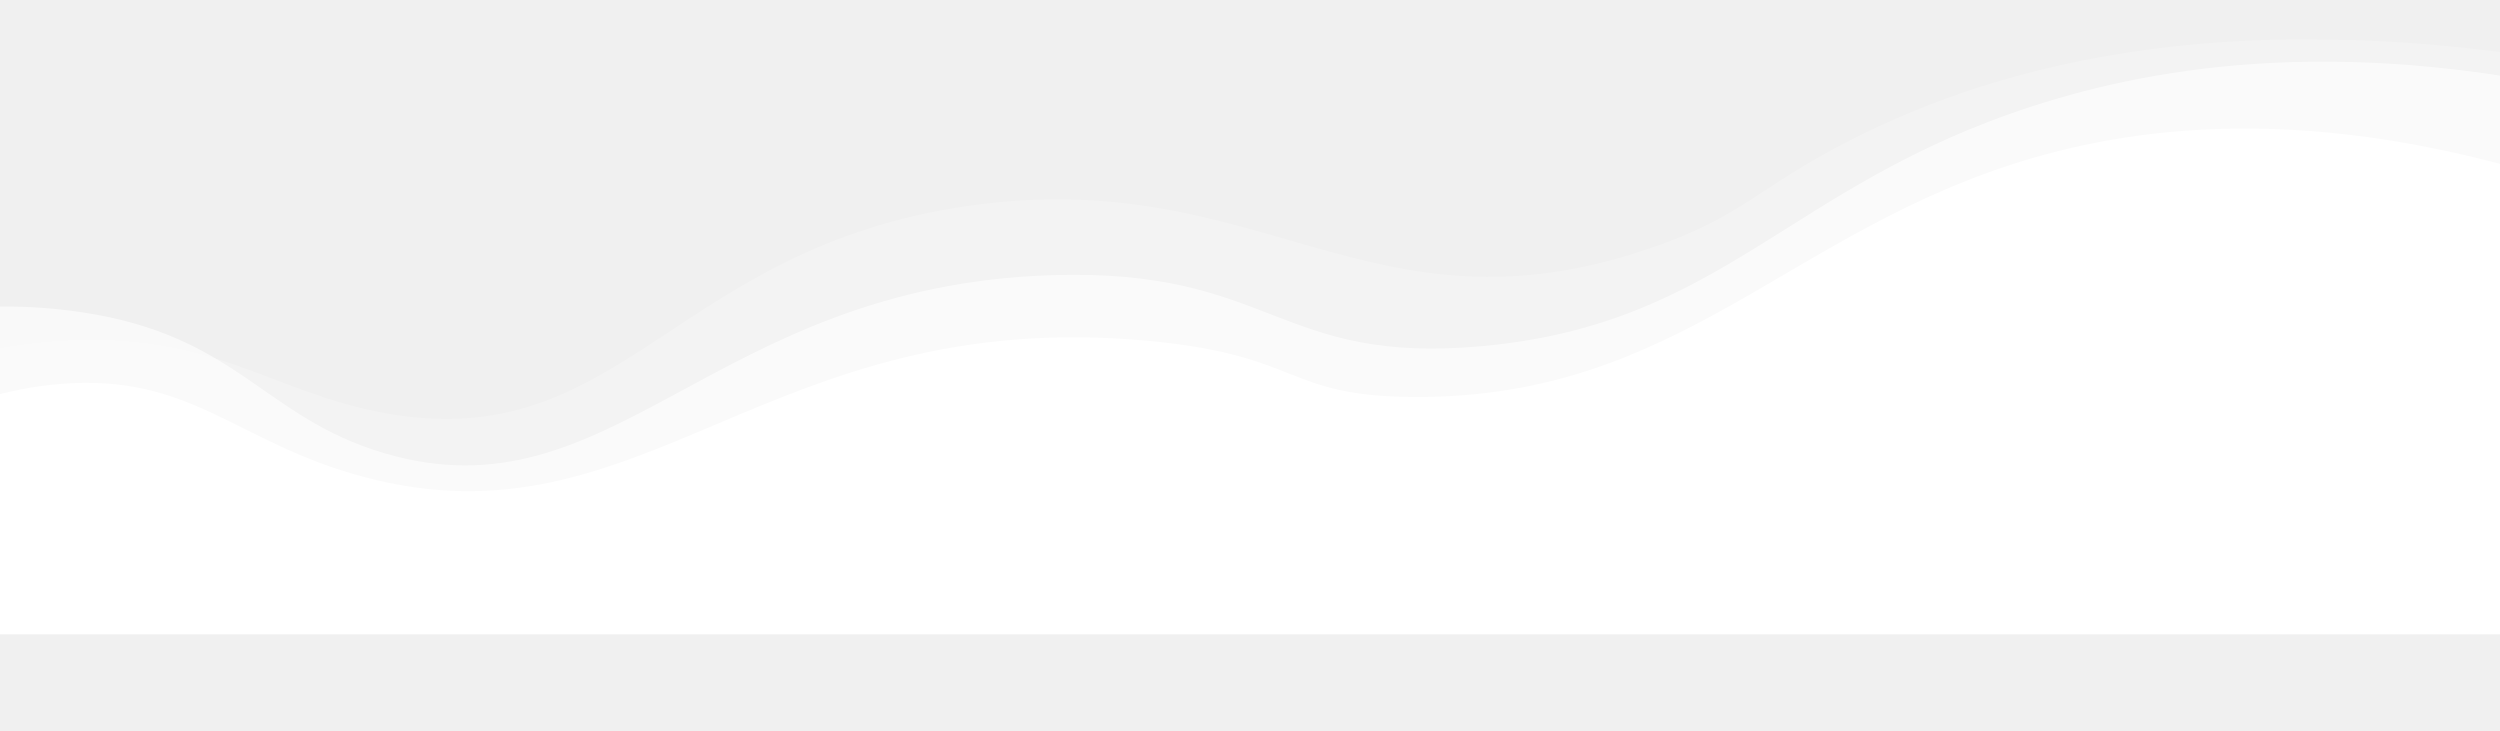
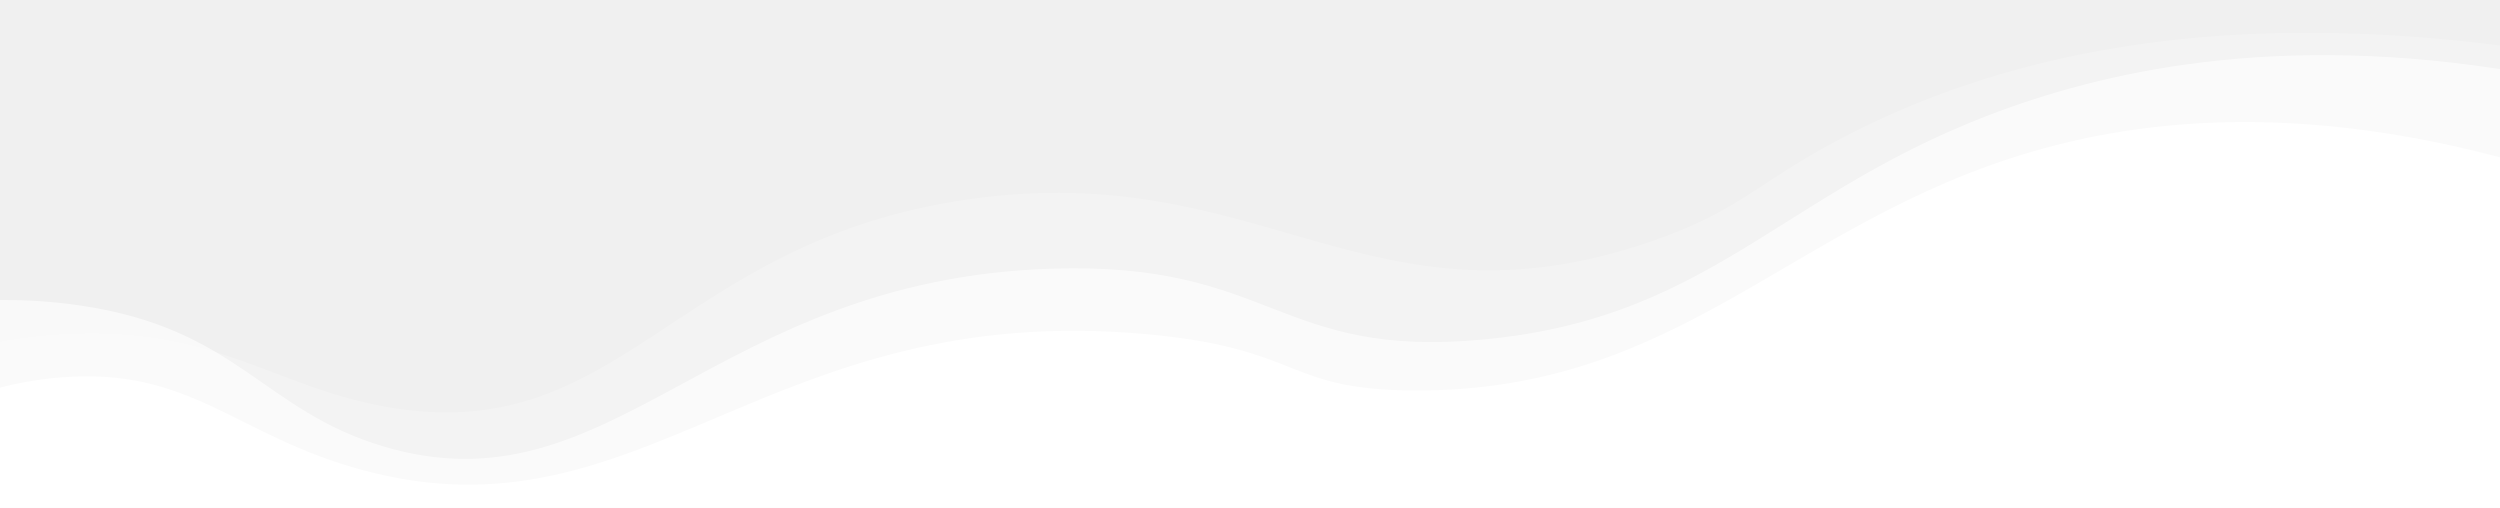
- <svg xmlns="http://www.w3.org/2000/svg" viewBox="0 0 1920 561" fill="none">
+ <svg xmlns="http://www.w3.org/2000/svg" viewBox="0 0 1920 390" fill="none">
  <g clip-path="url(#clip0)">
-     <path opacity="0.2" d="M-141.983 319.649C-97.257 294.499 -27.508 263.891 59.049 261.235C167.166 257.992 210.822 301.746 295.25 317.211C477.615 350.505 516.123 190.492 744.153 158.036C969.101 125.839 1051.62 264.348 1267.05 190.774C1339.48 166.054 1349.67 143.751 1422.29 107.034C1537.11 48.82 1720.47 -1.561 2011.16 54.646L2005.54 416.396L-141.983 416.396L-141.983 319.649Z" fill="white" />
-     <path opacity="0.6" d="M-144.153 261.155C-96.175 244.671 -22.625 227.044 62.462 239.751C182.566 257.616 201.912 320.377 294.772 347.972C471.3 400.252 545.844 219.569 807.981 211.334C978.016 205.976 980.548 280.782 1139.65 265.716C1324.04 248.273 1373.1 142.269 1561.23 81.501C1659.95 49.497 1807.16 26.554 2010.83 76.179L2005.06 447.157L-144.153 447.157L-144.153 261.155Z" fill="white" />
-     <path d="M-141.683 379.652C-99.565 344 -35.482 301.612 46.211 294.881C147.326 286.606 180.978 340.051 279.095 366.19C494.639 423.999 587.79 234.682 881.091 261.699C1001.3 272.797 985.721 304.554 1086.7 304.893C1291.13 305.607 1373.8 176.125 1560.61 121.491C1656.8 93.447 1803.89 78.502 2011.76 154.96L2004.44 487.146L-141.683 487.146L-141.683 379.652Z" fill="white" />
+     <g clip-path="url(#clip1)">
+       <path opacity="0.2" d="M-141.983 314.649C-97.257 289.499 -27.508 258.891 59.049 256.235C167.166 252.992 210.822 296.746 295.25 312.211C477.615 345.505 516.123 185.492 744.153 153.036C969.101 120.839 1051.62 259.348 1267.05 185.774C1339.48 161.054 1349.67 138.751 1422.29 102.034C1537.11 43.82 1720.47 -6.561 2011.16 49.646L2005.54 411.396L-141.983 411.396L-141.983 314.649Z" fill="white" />
+       <path opacity="0.6" d="M-144.153 256.155C-96.175 239.671 -22.625 222.044 62.462 234.751C182.566 252.616 201.912 315.377 294.772 342.972C471.3 395.252 545.844 214.569 807.981 206.334C978.016 200.976 980.548 275.782 1139.65 260.716C1324.04 243.273 1373.1 137.269 1561.23 76.501C1659.95 44.497 1807.16 21.554 2010.83 71.179L2005.06 442.157L-144.153 442.157L-144.153 256.155Z" fill="white" />
+       <path d="M-141.683 374.652C-99.565 339 -35.482 296.612 46.211 289.881C147.326 281.606 180.978 335.051 279.095 361.19C494.639 418.999 587.79 229.682 881.091 256.699C1001.3 267.797 985.721 299.554 1086.7 299.893C1291.13 300.607 1373.8 171.125 1560.61 116.491C1656.8 88.447 1803.89 73.502 2011.76 149.96L2004.44 482.146L-141.683 482.146L-141.683 374.652Z" fill="white" />
+     </g>
  </g>
  <defs>
    <clipPath id="clip0">
-       <rect width="2154" height="527" fill="white" transform="translate(-140.101 0.301758) rotate(0.890062)" />
+       <rect width="1920" height="390" fill="white" />
+     </clipPath>
+     <clipPath id="clip1">
+       <rect width="2154" height="527" fill="white" transform="translate(-140.101 -4.69824) rotate(0.890062)" />
    </clipPath>
  </defs>
</svg>
